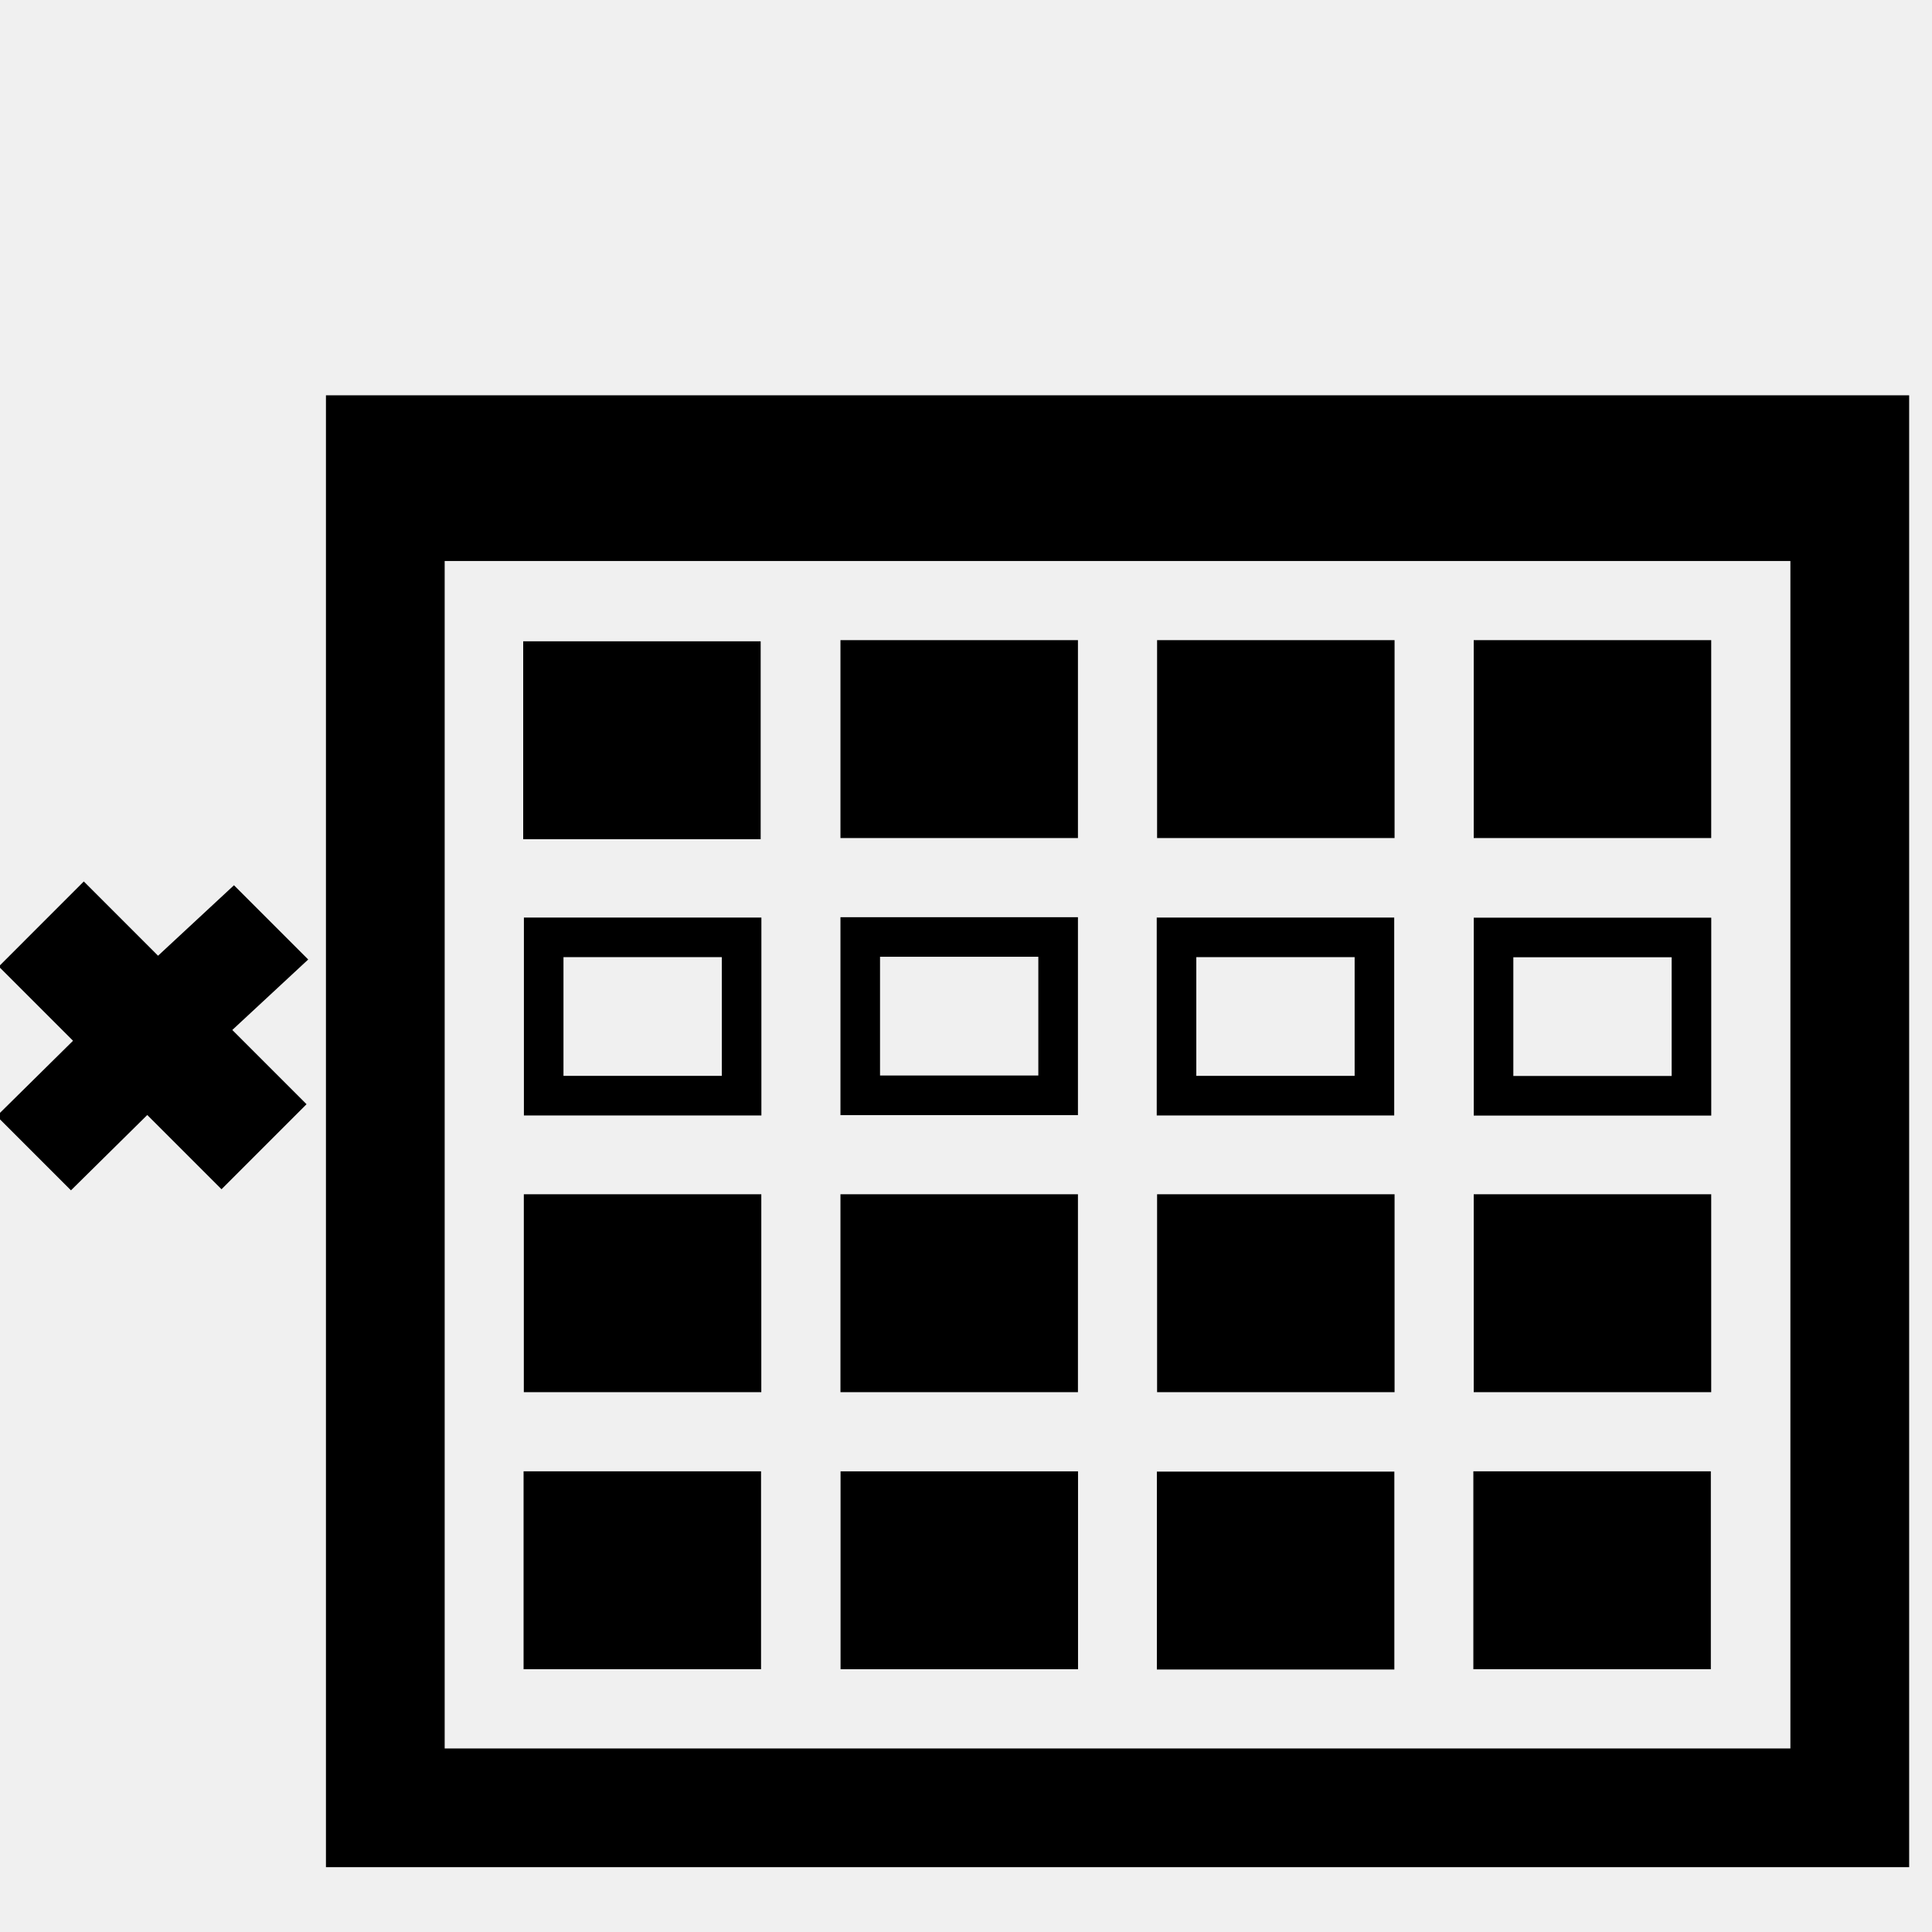
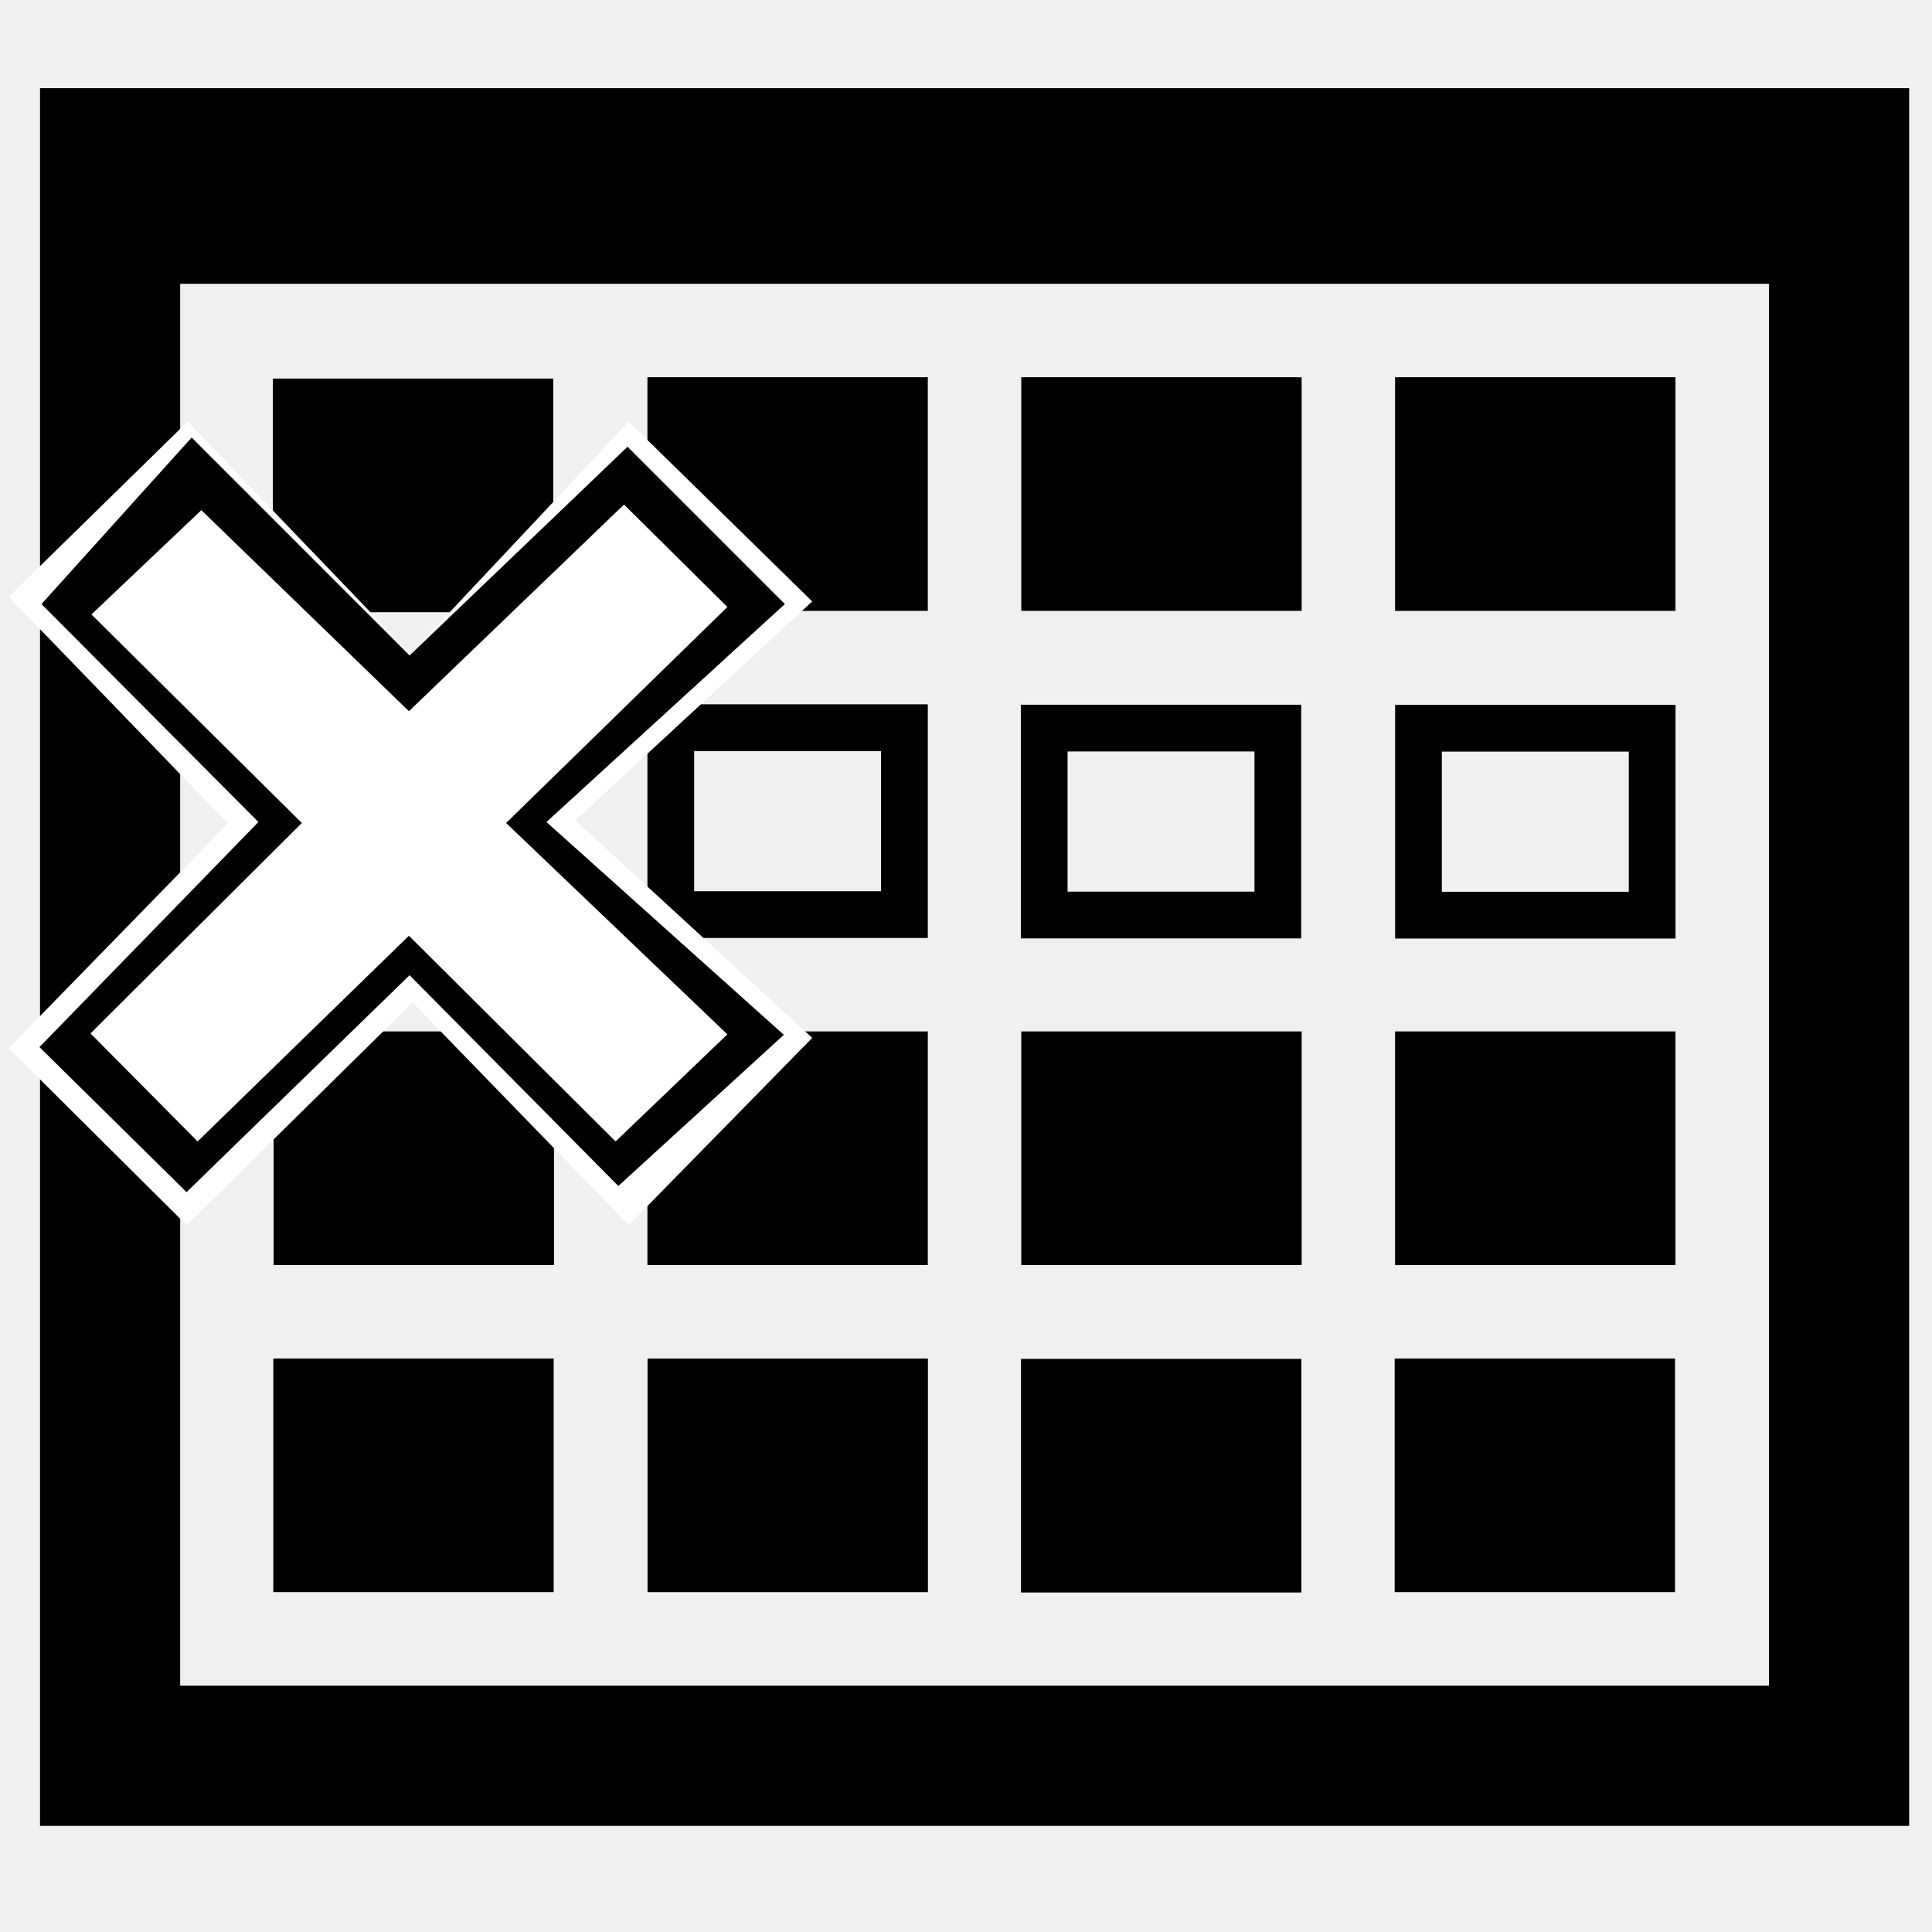
<svg xmlns="http://www.w3.org/2000/svg" version="1.1" width="76.011" height="76.011" viewBox="0 0 76.01 76.01" enable-background="new 0 0 76.01 76.01" xml:space="preserve" id="svg2">
  <defs id="defs8" />
-   <g id="g2992" transform="matrix(1.089828,0,0,1.089828,-5.255307,-3.236909)">
+   <g id="g2992" transform="matrix(1.286667,0,0,1.286667,-19.77045,-18.71434)">
    <g transform="matrix(1.42862,0,0,1.42862,-9.130436,-21.07228)" id="g3092">
      <path d="m 18.003,64.011 0,-37.193 40.006,0 0,37.193 z m 3,-3 34.005,0 0,-30.006 -34.005,0 z m 2,-14.004 6.001,0 0,5.001 -6.001,0 z m 8.001,0 6.001,0 0,5.001 -6.001,0 z m 8.001,0 6.001,0 0,5.001 -6.001,0 z m 8.001,0 6.001,0 0,5.001 -6.001,0 z m -16.002,-7.001 6.001,0 0,5.001 -6.001,0 z m 0,-7.001 6.001,0 0,5.001 -6.001,0 z m 8.001,0 6.001,0 0,5.001 -6.001,0 z m 8.001,0 6.001,0 0,5.001 -6.001,0 z m -15.002,8.001 0,3 4,0 0,-3 z" id="path4" style="fill:#000000;fill-opacity:1;stroke-width:0.2;stroke-linejoin:round" />
      <path d="m 22.987,33.034 6.001,0 0,5.001 -6.001,0 z" id="path4-1" style="fill:#000000;fill-opacity:1;stroke-width:0.2;stroke-linejoin:round" />
      <path d="m 23.005,40.015 6.001,0 0,5.001 -6.001,0 z m 1,1 0,3 4.001,0 0,-3 z" id="path4-7" style="fill:#000000;fill-opacity:1;stroke-width:0.2;stroke-linejoin:round" />
      <path d="m 38.996,40.015 6.001,0 0,5.001 -6.001,0 z m 1,1 0,3 4.001,0 0,-3 z" id="path4-4" style="fill:#000000;fill-opacity:1;stroke-width:0.2;stroke-linejoin:round" />
      <path d="m 47.007,40.018 6.001,0 0,5.001 -6.001,0 z m 1,1 0,3 4.001,0 0,-3 z" id="path4-0" style="fill:#000000;fill-opacity:1;stroke-width:0.2;stroke-linejoin:round" />
    </g>
    <path style="fill:#000000;fill-opacity:1;stroke-width:0.2;stroke-linejoin:round" id="path4-1-8" d="m 23.723,56.084 8.573,0 0,7.144 -8.573,0 z" />
    <path style="fill:#000000;fill-opacity:1;stroke-width:0.2;stroke-linejoin:round" id="path4-1-8-8" d="m 35.166,56.085 8.573,0 0,7.144 -8.573,0 z" />
    <path style="fill:#000000;fill-opacity:1;stroke-width:0.2;stroke-linejoin:round" id="path4-1-8-2" d="m 46.585,56.095 8.573,0 0,7.144 -8.573,0 z" />
    <path style="fill:#000000;fill-opacity:1;stroke-width:0.2;stroke-linejoin:round" id="path4-1-8-4" d="m 58.01,56.084 8.573,0 0,7.144 -8.573,0 z" />
  </g>
-   <path d="M 9.205,34.828 12.126,37.749 9.139,40.522 12.06,43.443 8.715,46.788 5.794,43.867 2.792,46.831 -0.129,43.91 2.873,40.946 -0.048,38.025 3.297,34.679 6.218,37.601 z" id="path4-4-1" style="fill:#000000;fill-opacity:1;stroke-width:0.2;stroke-linejoin:round" />
+   <g id="g3773" transform="matrix(1.293494,0,0,1.293494,68.62097,2.79539)">
+     <path style="fill:#ffffff;fill-opacity:1;stroke-width:0.2;stroke-linejoin:round" id="path4-7-4" d="m -52.786,29.721 6.666,-6.837 -6.666,-6.894 5.44,-5.326 6.78,7.065 6.638,-7.065 5.582,5.468 -7.207,6.658 7.207,6.617 -5.582,5.696 -6.575,-6.774 -6.871,6.774 z" />
+     <path style="fill:#000000;fill-opacity:1;stroke-width:0.2;stroke-linejoin:round" id="path4-7-40" d="m -51.851,29.687 6.66,-6.846 -6.598,-6.629 4.567,-5.065 6.629,6.629 6.629,-6.349 4.785,4.785 -7.251,6.629 7.22,6.473 -5.034,4.598 -6.349,-6.411 -6.784,6.597 z" />
+     <path style="fill:#ffffff;fill-opacity:1;stroke-width:0.2;stroke-linejoin:round" id="path4-7-1" d="m -50.298,29.271 6.428,-6.4 -6.4,-6.343 3.343,-3.172 6.314,6.115 6.542,-6.286 3.144,3.116 -6.73,6.57 6.73,6.428 -3.4,3.258 -6.286,-6.257 -6.428,6.257 z" />
+   </g>
</svg>
